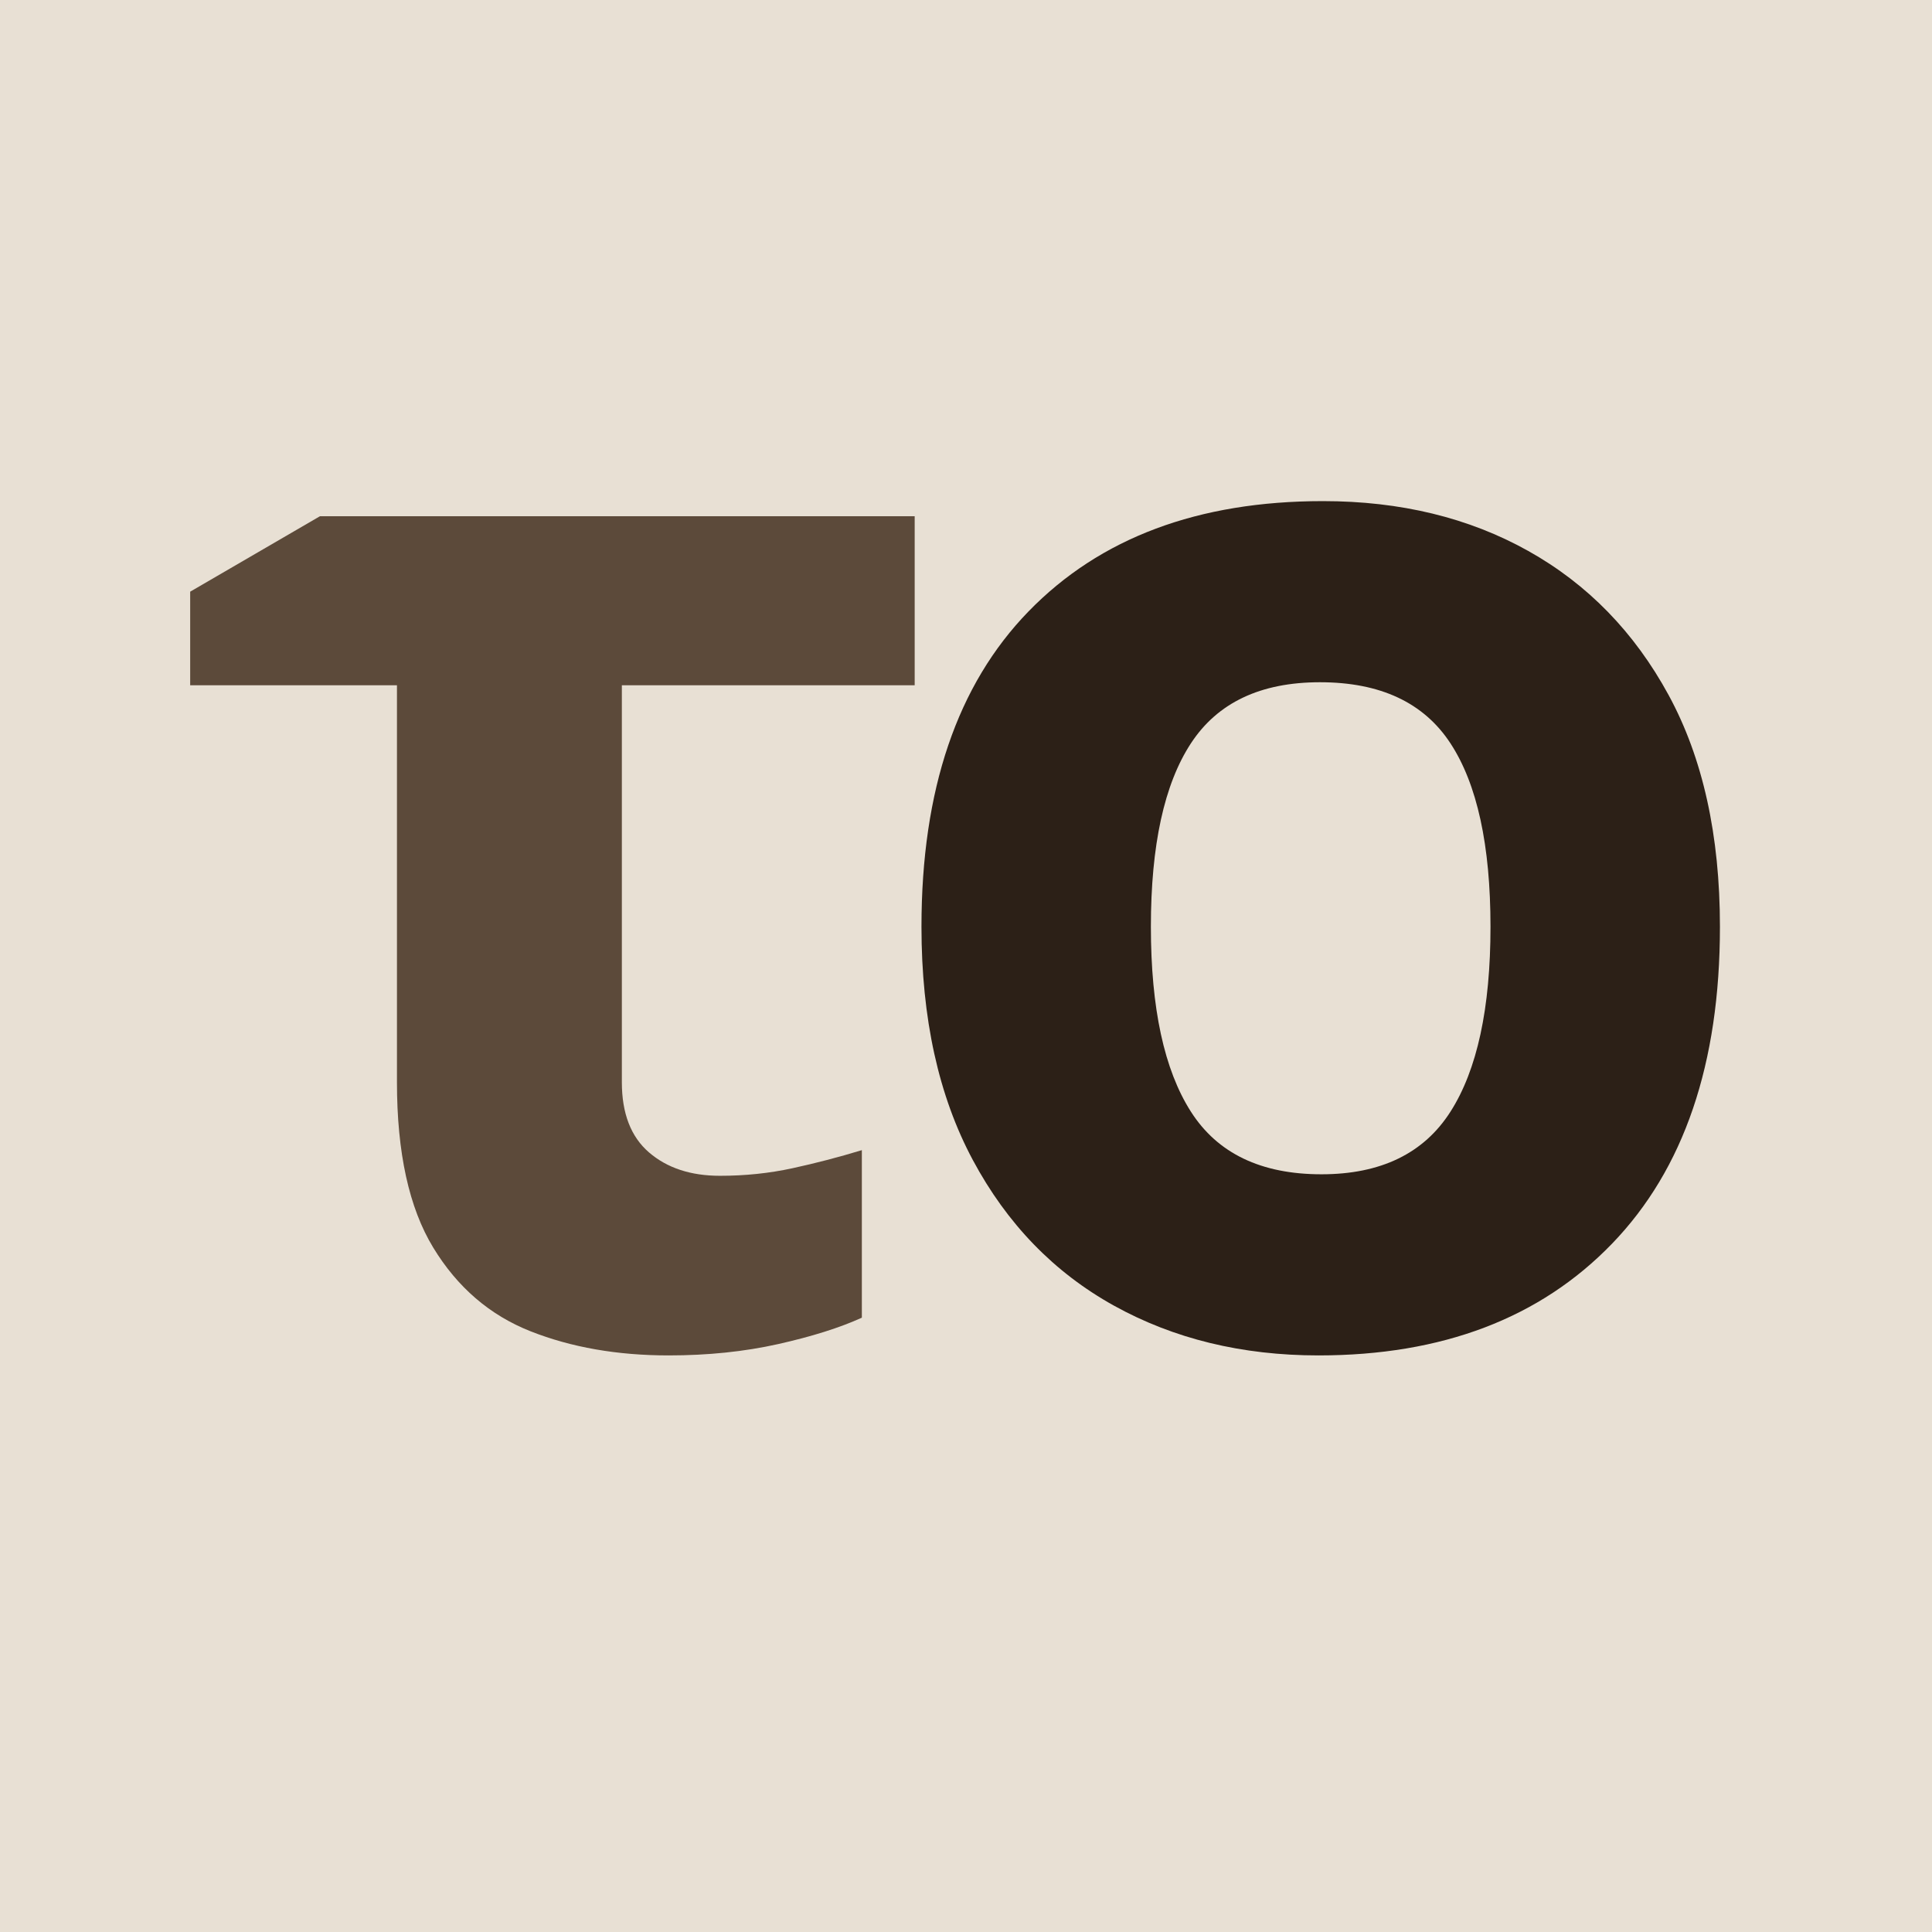
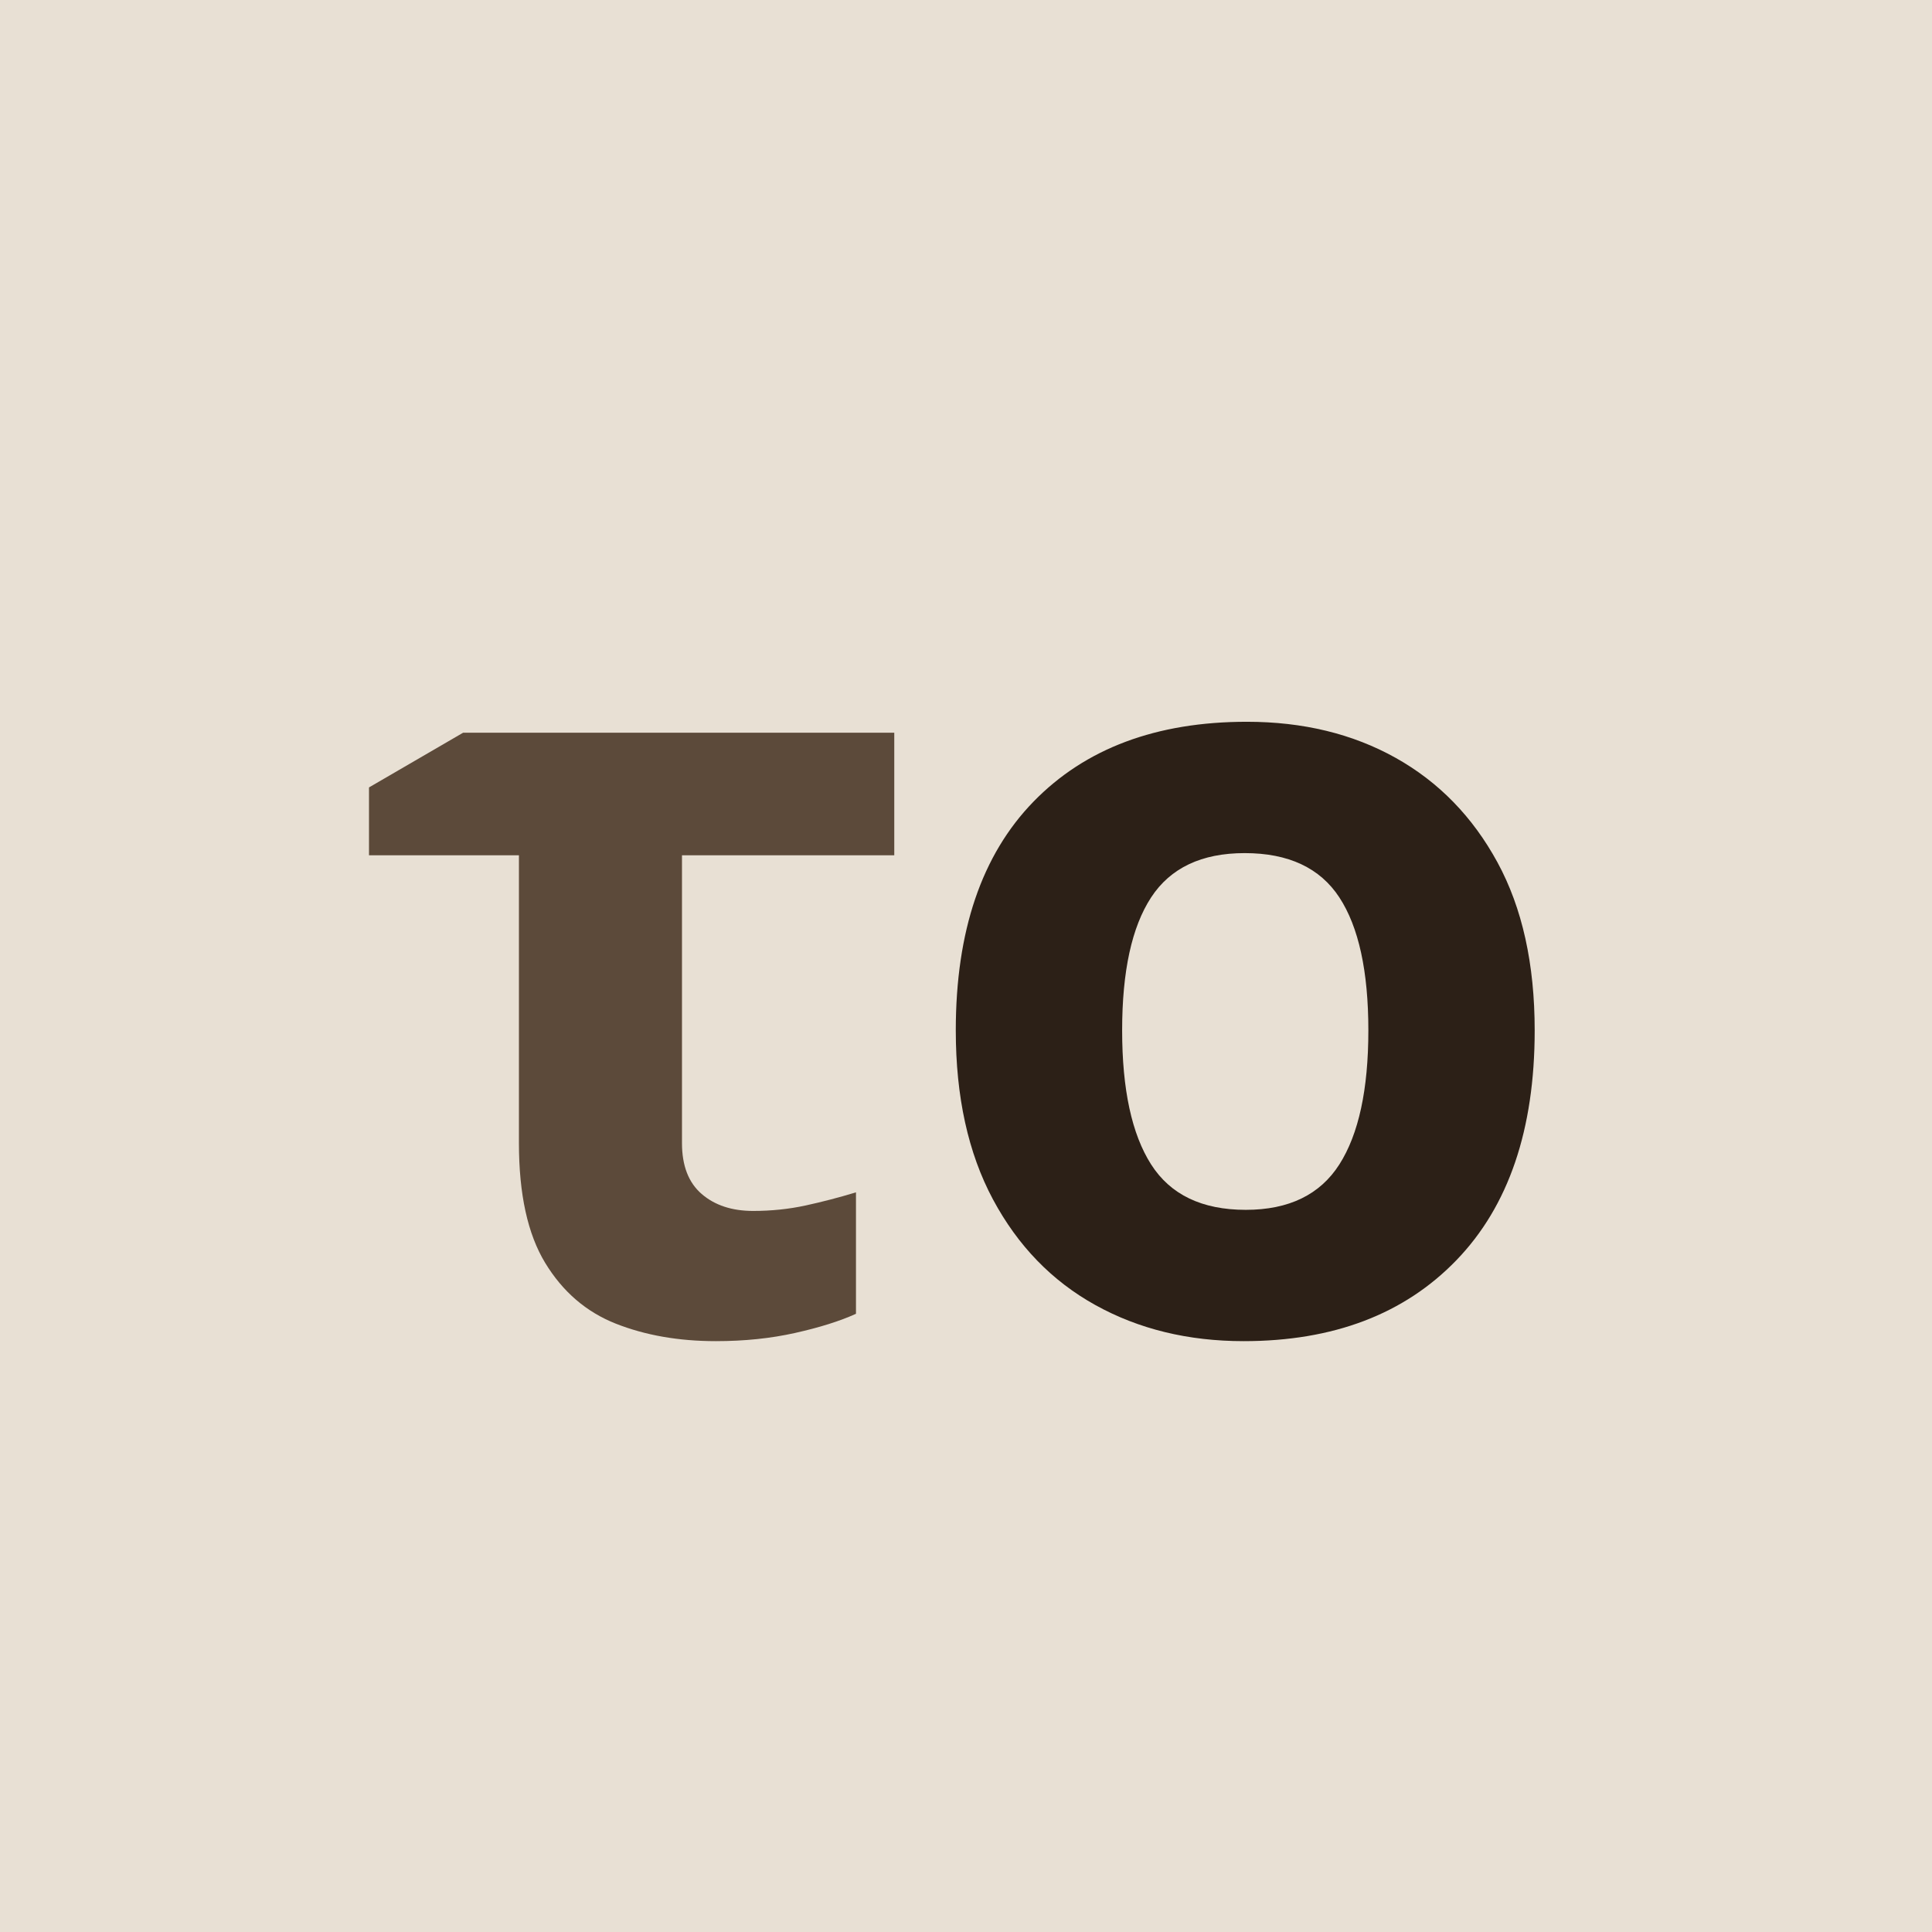
<svg xmlns="http://www.w3.org/2000/svg" width="1024" height="1024" viewBox="0 0 1024 1024">
  <rect width="1024" height="1024" fill="#e8e0d4" />
-   <text x="300" y="400" text-anchor="middle" dominant-baseline="central" font-family="'Roboto Mono'" font-size="800" font-weight="600" fill="#5c4a3a">τ</text>
-   <text x="700" y="400" text-anchor="middle" dominant-baseline="central" font-family="'Roboto Mono'" font-size="800" font-weight="600" fill="#2c2017">o</text>
+   <text x="340" y="480" text-anchor="middle" dominant-baseline="central" font-family="'Roboto Mono'" font-size="580" font-weight="600" fill="#5c4a3a">τ</text>
+   <text x="660" y="480" text-anchor="middle" dominant-baseline="central" font-family="'Roboto Mono'" font-size="580" font-weight="600" fill="#2c2017">o</text>
</svg>
